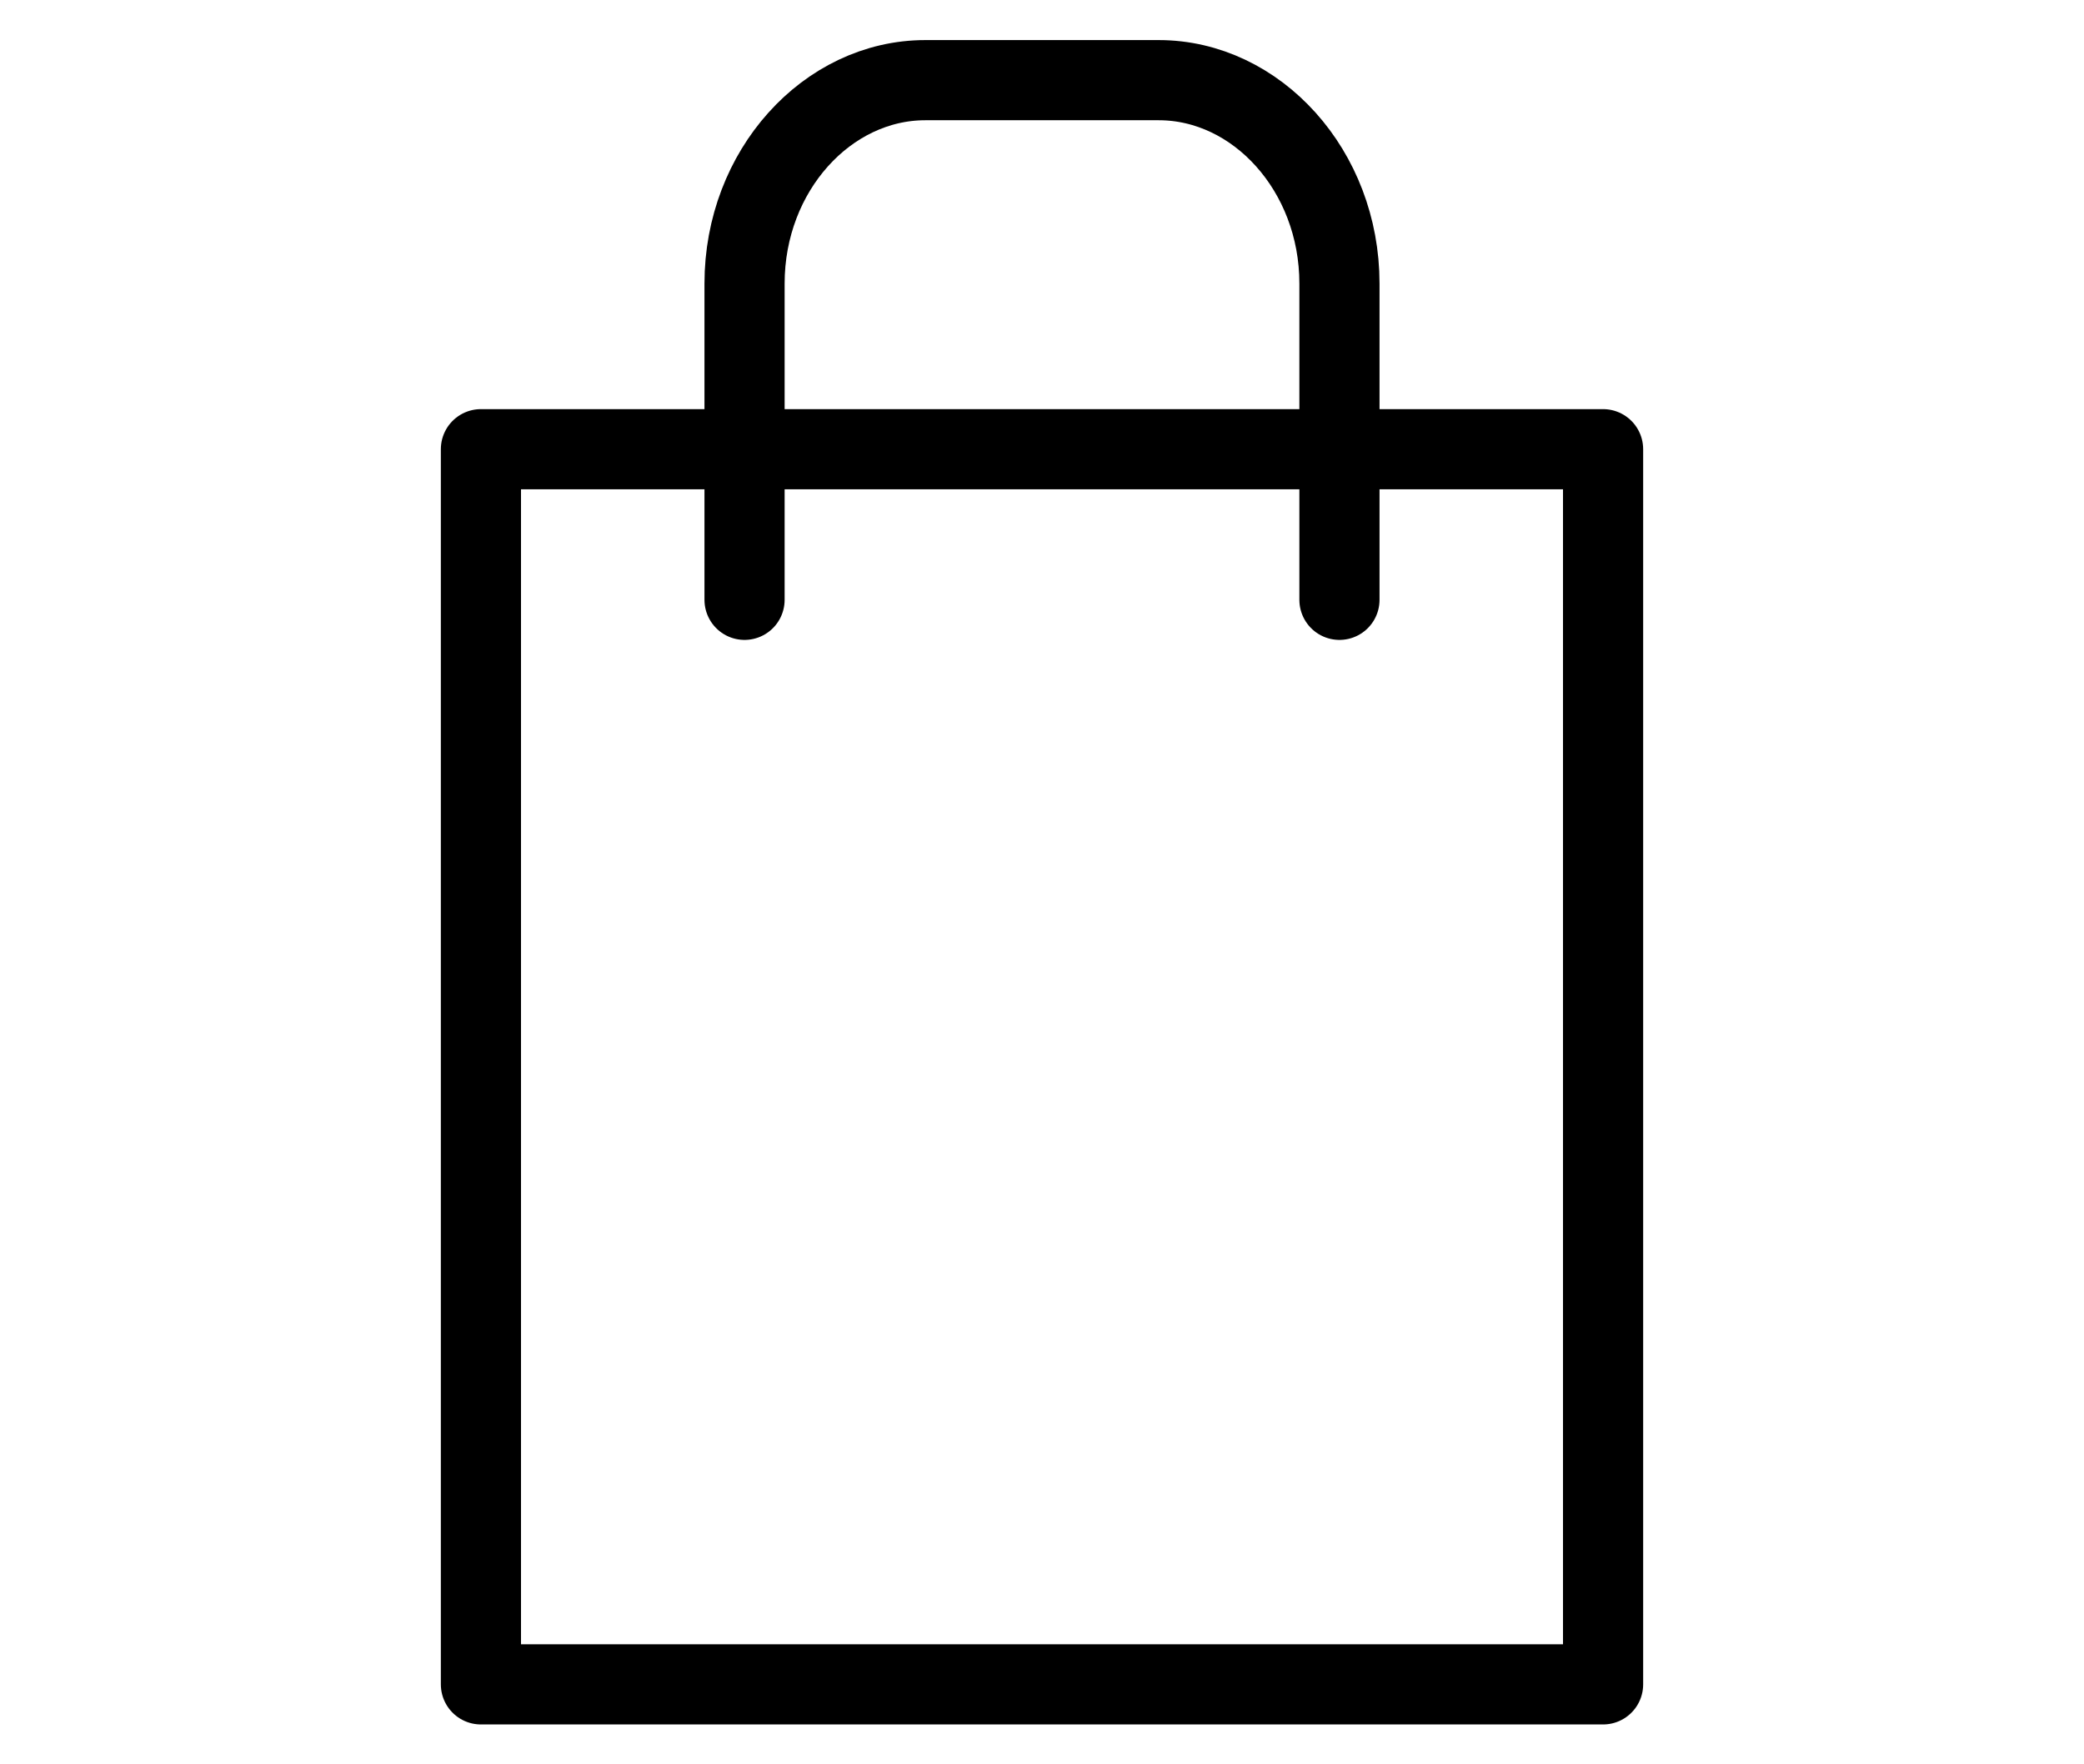
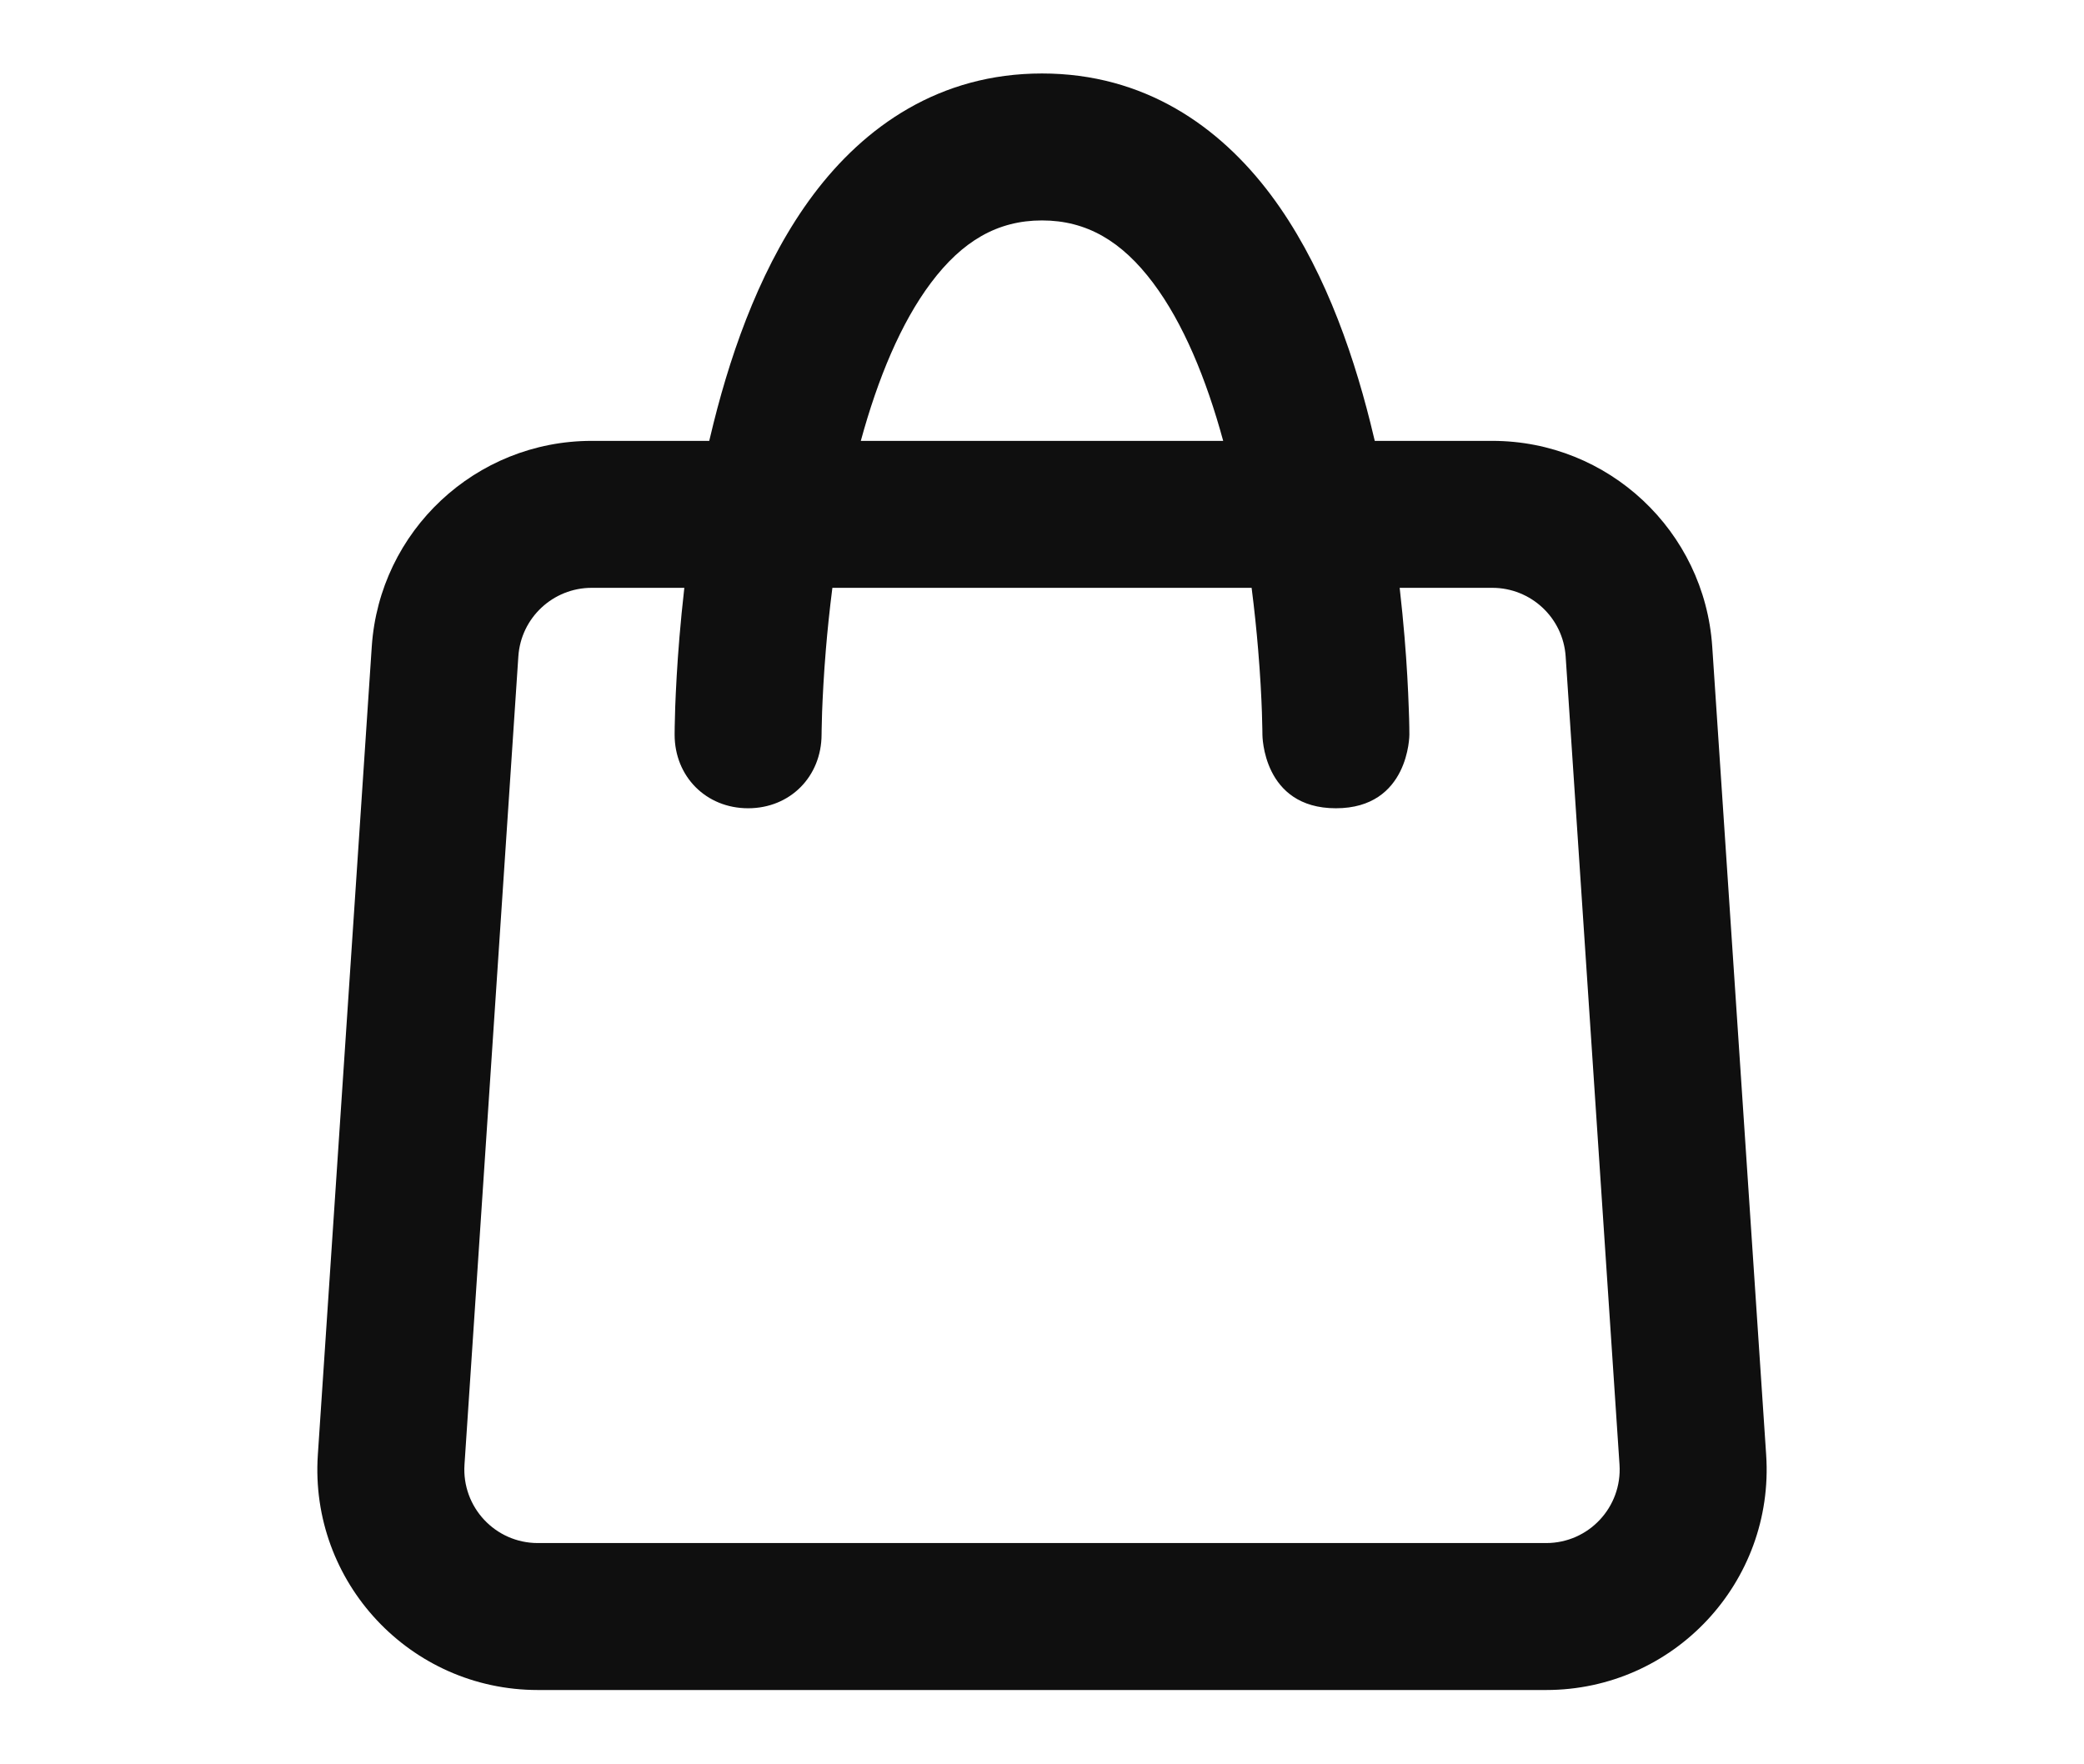
- <svg xmlns="http://www.w3.org/2000/svg" width="26" height="22" viewBox="0 0 16 22" fill="none">
-   <g id="Group 3">
-     <path id="Vector" d="M15 5.604H1V21.013H15V5.604Z" stroke="black" stroke-miterlimit="10" stroke-linecap="round" stroke-linejoin="round" />
-     <path id="Vector_2" d="M4.289 7.483V3.537C4.289 2.128 5.322 1 6.544 1H9.456C10.678 1 11.711 2.128 11.711 3.537V7.483" stroke="black" stroke-miterlimit="10" stroke-linecap="round" stroke-linejoin="round" />
-   </g>
+ <svg xmlns="http://www.w3.org/2000/svg" width="26px" height="22px" viewBox="0 0 24 24" fill="none">
+   <path fill-rule="evenodd" clip-rule="evenodd" d="M16.529 6C16.51 5.919 16.49 5.838 16.47 5.757C16.206 4.701 15.79 3.554 15.113 2.65C14.414 1.718 13.393 1 12 1C10.607 1 9.586 1.718 8.887 2.65C8.21 3.554 7.794 4.701 7.53 5.757C7.51 5.838 7.49 5.919 7.471 6H5.871C4.292 6 2.983 7.225 2.878 8.8L2.144 19.8C2.029 21.532 3.402 23 5.138 23H18.862C20.598 23 21.971 21.532 21.856 19.8L21.122 8.8C21.017 7.225 19.708 6 18.129 6H16.529ZM8 11C8.573 11 8.998 10.568 9 9.998C9 9.974 9 9.951 9.001 9.927C9.002 9.874 9.004 9.795 9.007 9.692C9.015 9.487 9.029 9.19 9.059 8.833C9.08 8.58 9.109 8.299 9.147 8H14.853C14.891 8.299 14.92 8.58 14.941 8.833C14.971 9.19 14.986 9.487 14.993 9.692C14.996 9.795 14.998 9.874 14.999 9.927C15 9.951 15 9.976 15 10C15 10 15 11 16 11C17 11 17 9.999 17 9.999C17 9.964 17 9.929 16.999 9.893C16.998 9.829 16.996 9.737 16.991 9.621C16.983 9.388 16.967 9.06 16.934 8.667C16.917 8.462 16.895 8.238 16.868 8H18.129C18.655 8 19.092 8.408 19.127 8.933L19.86 19.933C19.898 20.511 19.441 21 18.862 21H5.138C4.559 21 4.102 20.511 4.14 19.933L4.873 8.933C4.908 8.408 5.345 8 5.871 8H7.132C7.105 8.238 7.083 8.462 7.066 8.667C7.033 9.06 7.017 9.388 7.008 9.621C7.004 9.737 7.002 9.829 7.001 9.893C7.001 9.928 7 9.962 7 9.997C6.999 10.567 7.428 11 8 11ZM9.534 6H14.466C14.235 5.153 13.921 4.395 13.512 3.85C13.086 3.282 12.607 3 12 3C11.393 3 10.914 3.282 10.488 3.85C10.079 4.395 9.765 5.153 9.534 6Z" fill="#0F0F0F" />
</svg>
